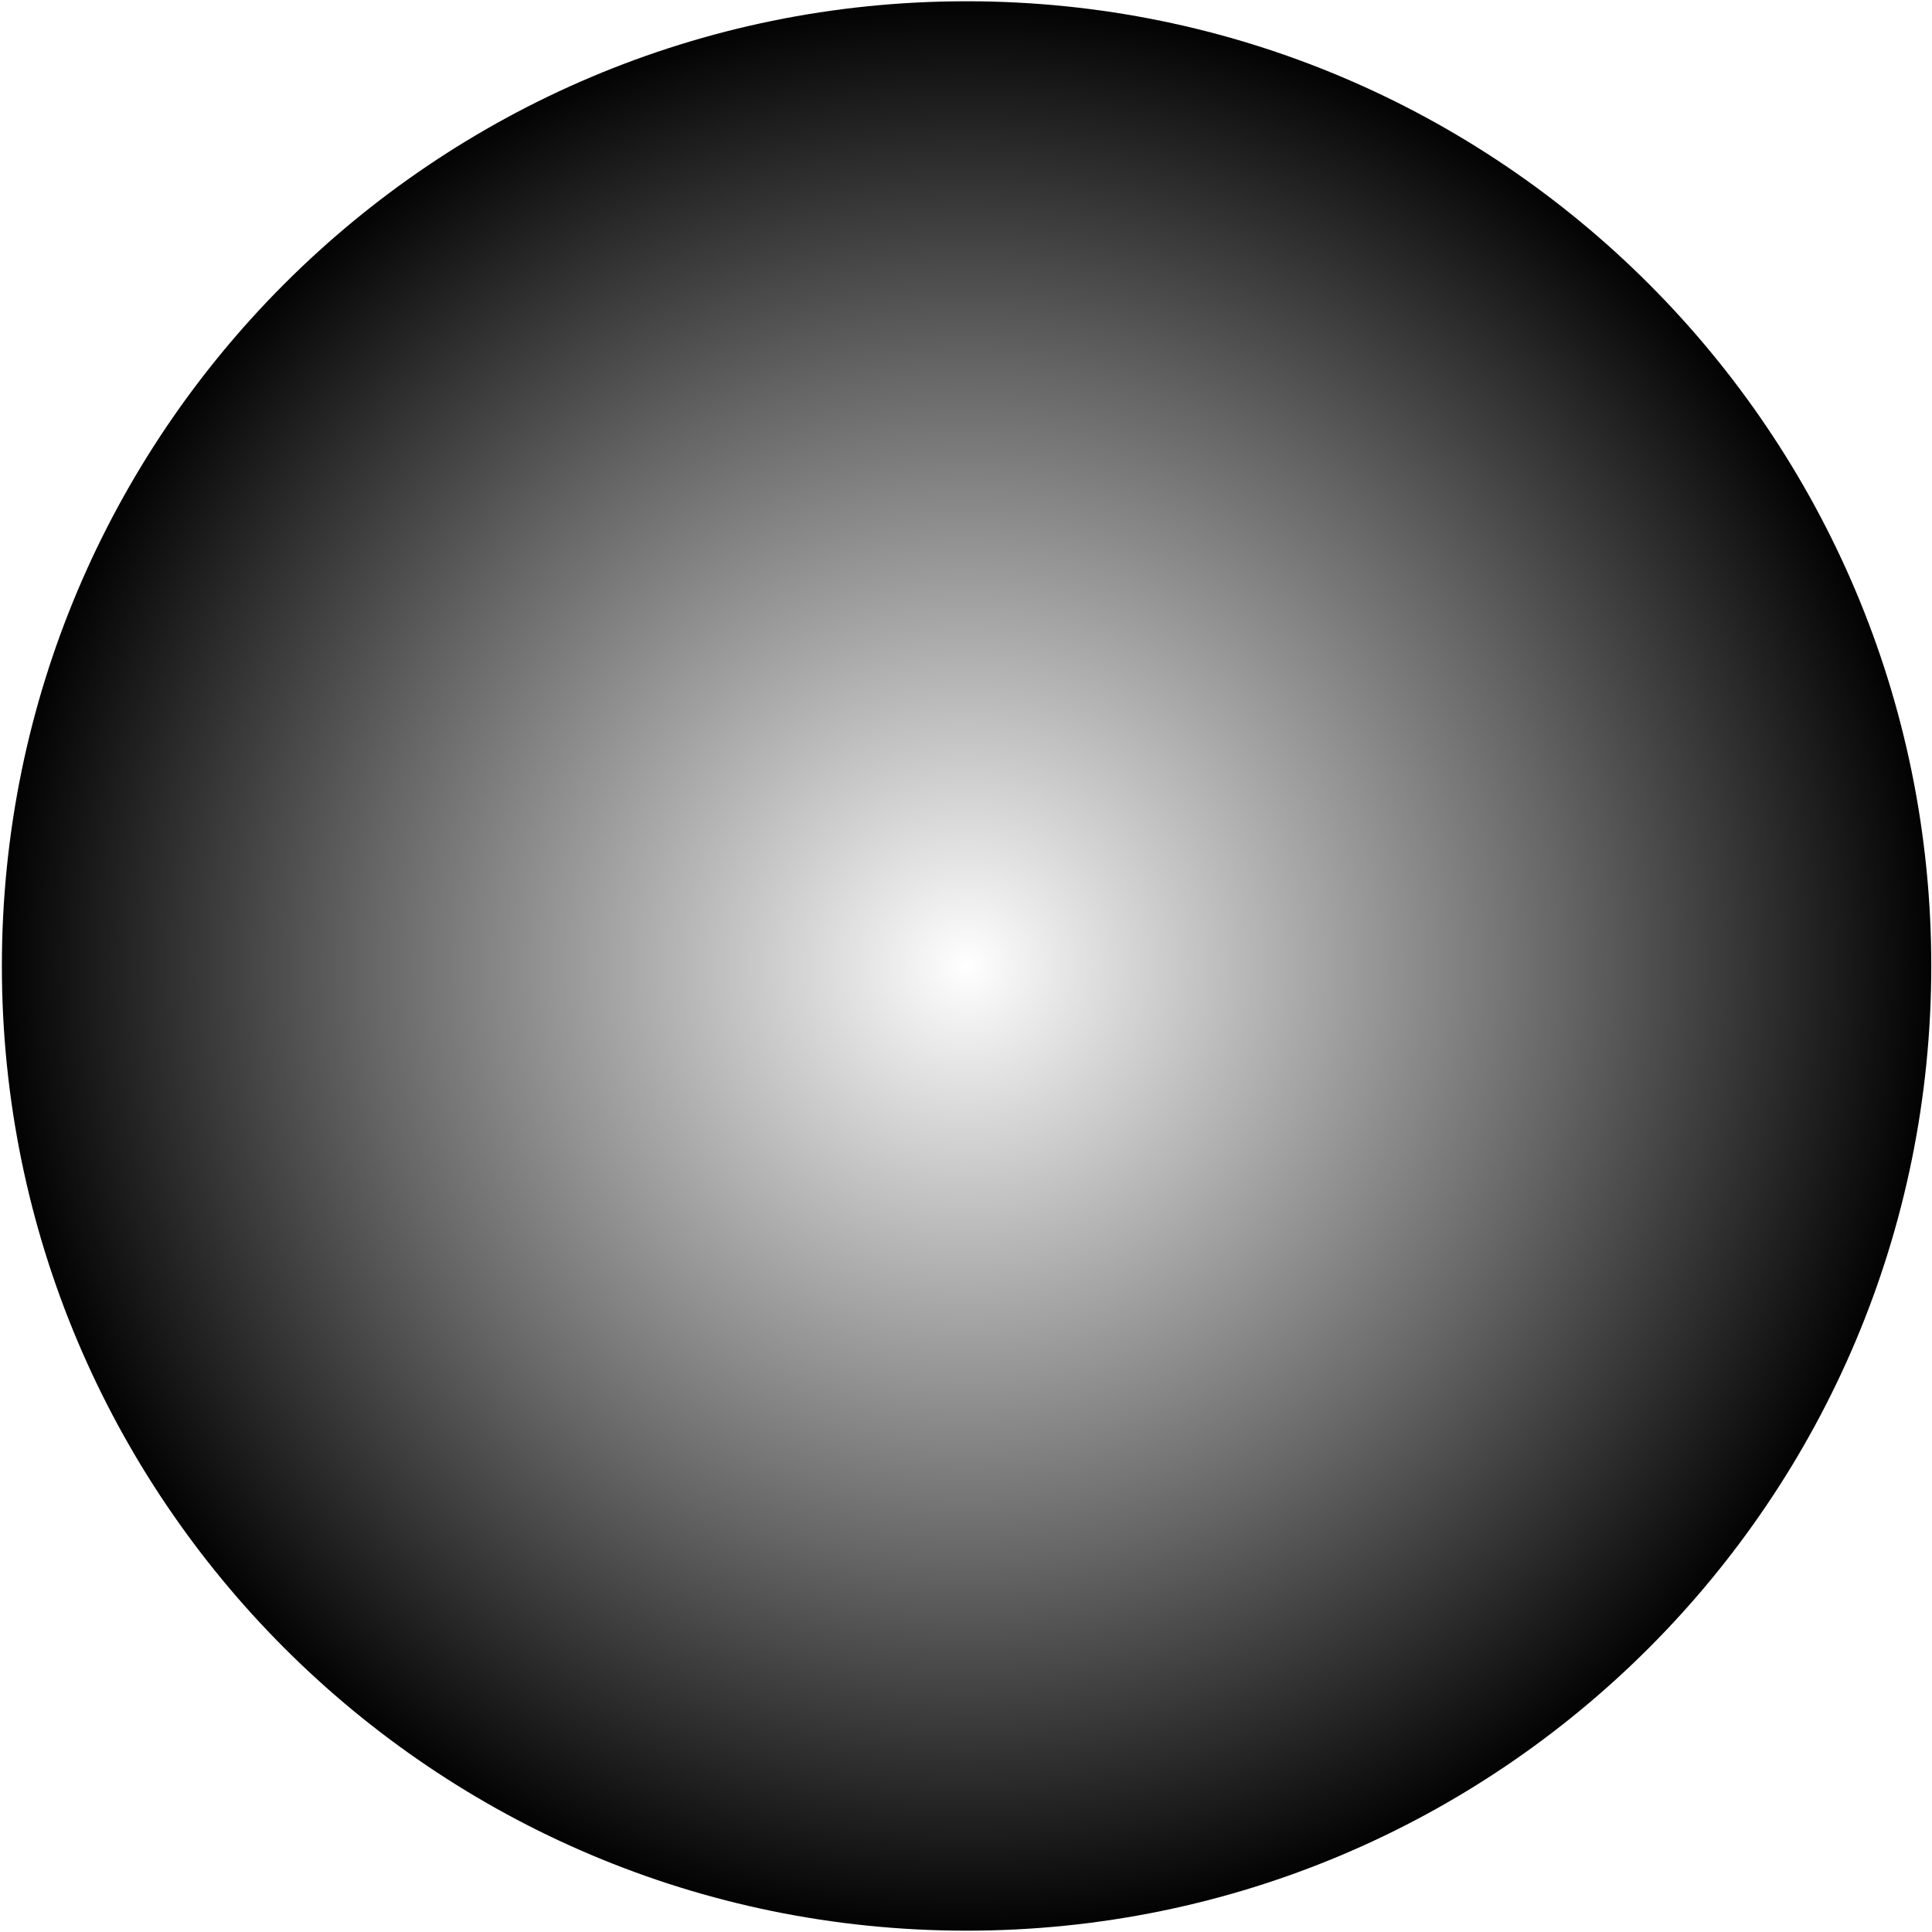
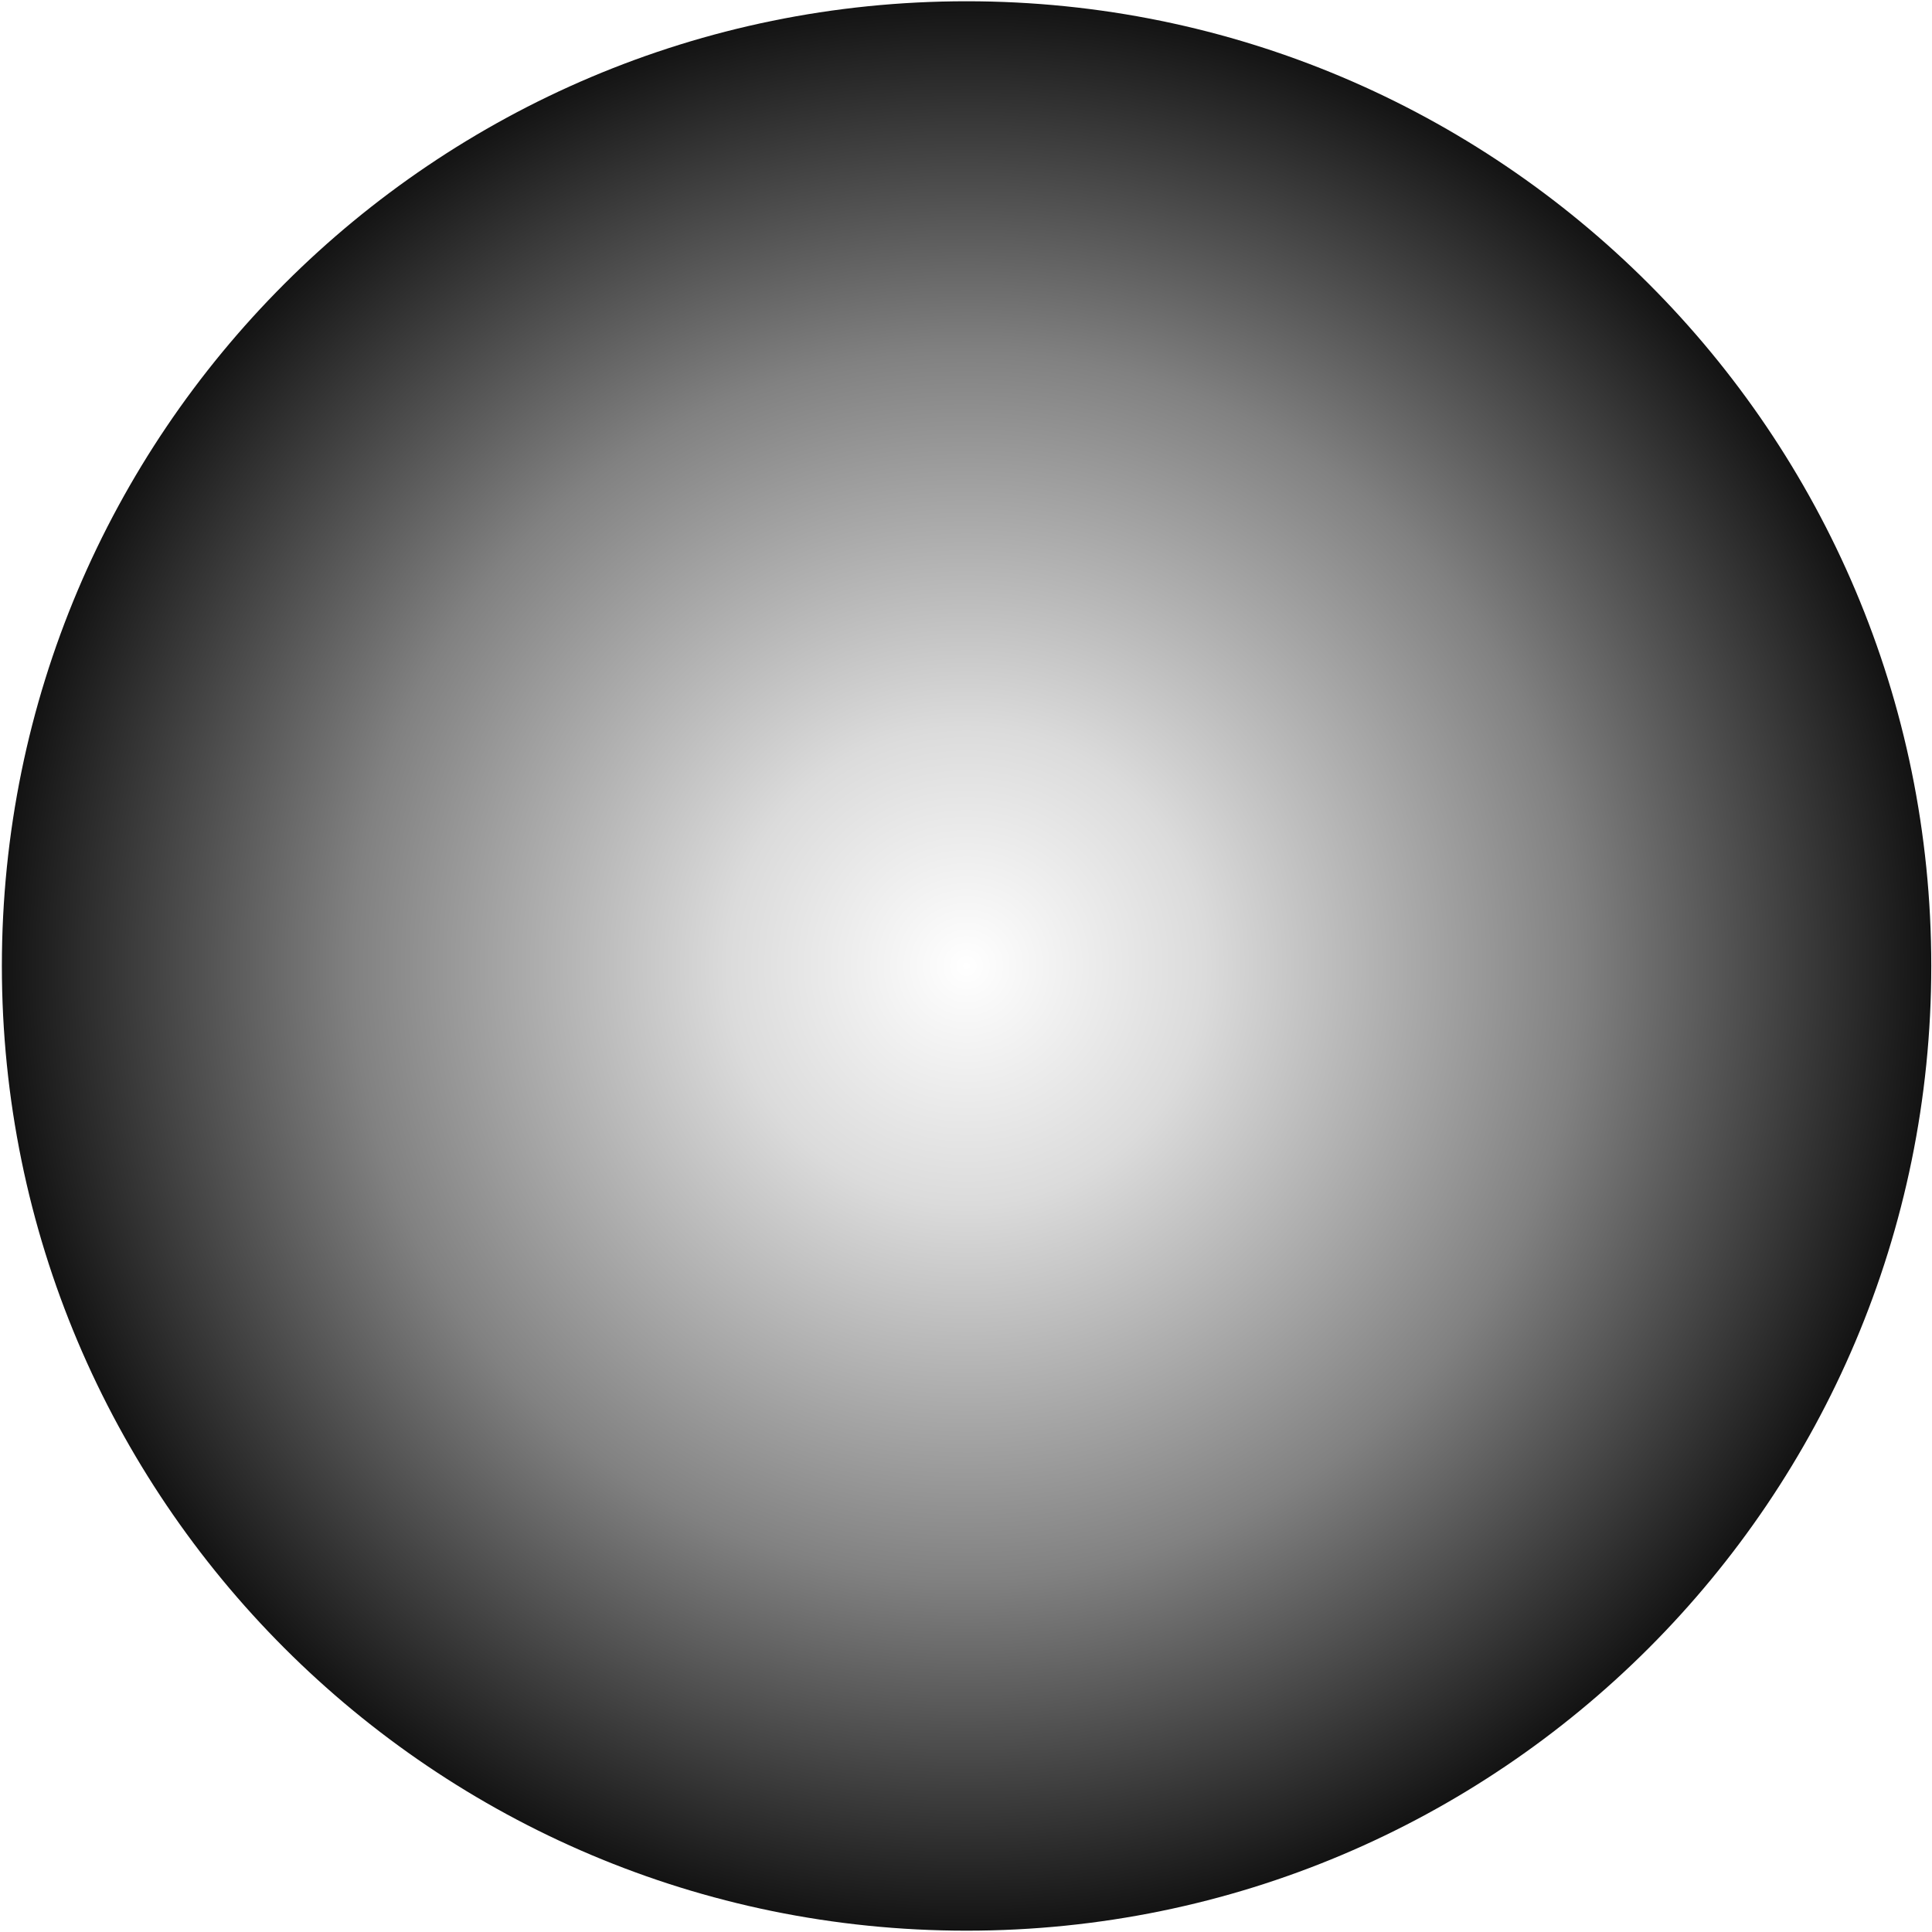
<svg xmlns="http://www.w3.org/2000/svg" width="930" height="930" viewBox="0 0 930 930" fill="none">
  <circle cx="465.276" cy="464.985" r="464.377" fill="url(#paint0_radial_216_223)" />
  <defs>
    <radialGradient id="paint0_radial_216_223" cx="0" cy="0" r="1" gradientUnits="userSpaceOnUse" gradientTransform="translate(465.276 464.985) rotate(90) scale(464.377)">
      <stop stop-color="white" />
-       <stop offset="0.62" stop-color="#646464" />
-       <stop offset="1" />
+       <stop offset="0.245" stop-color="#DBDBDB" />
+       <stop offset="0.63" stop-color="#818181" />
+       <stop offset="1" stop-color="#101010" />
    </radialGradient>
  </defs>
</svg>
